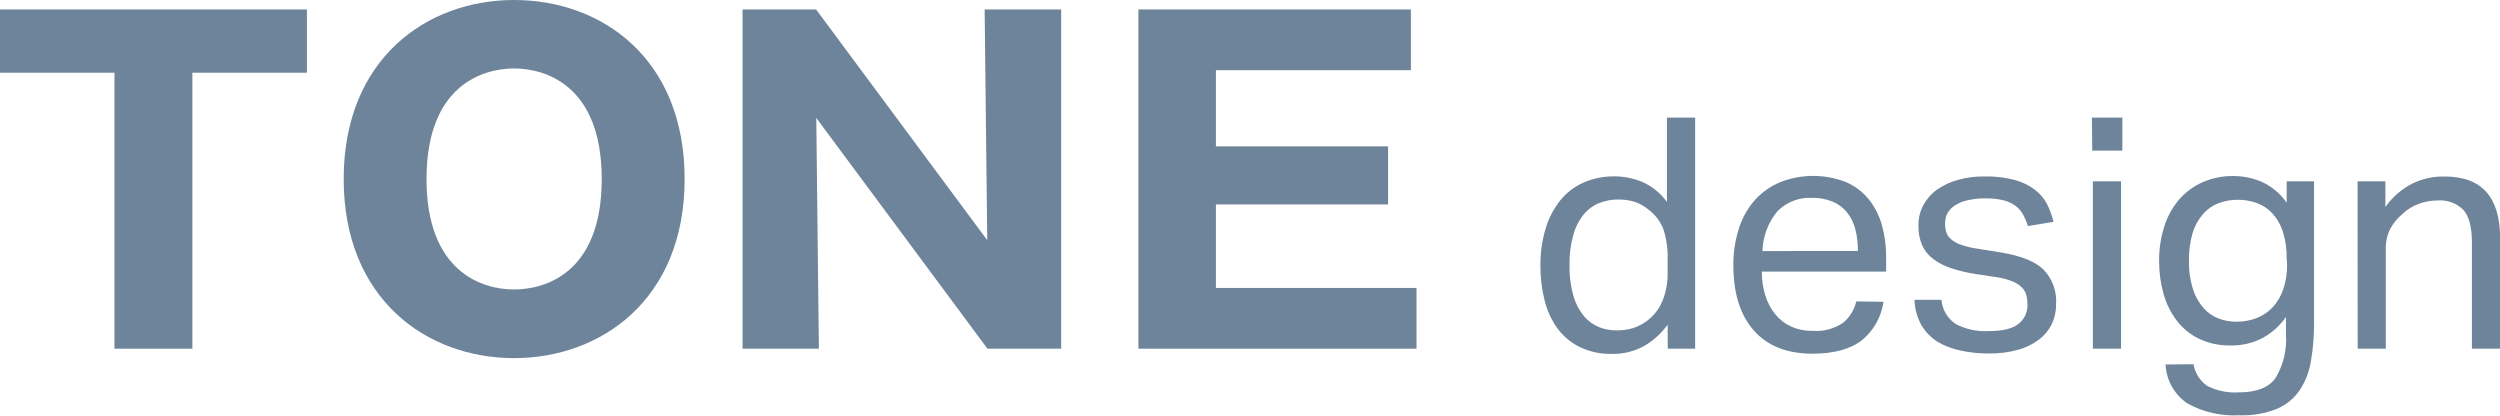
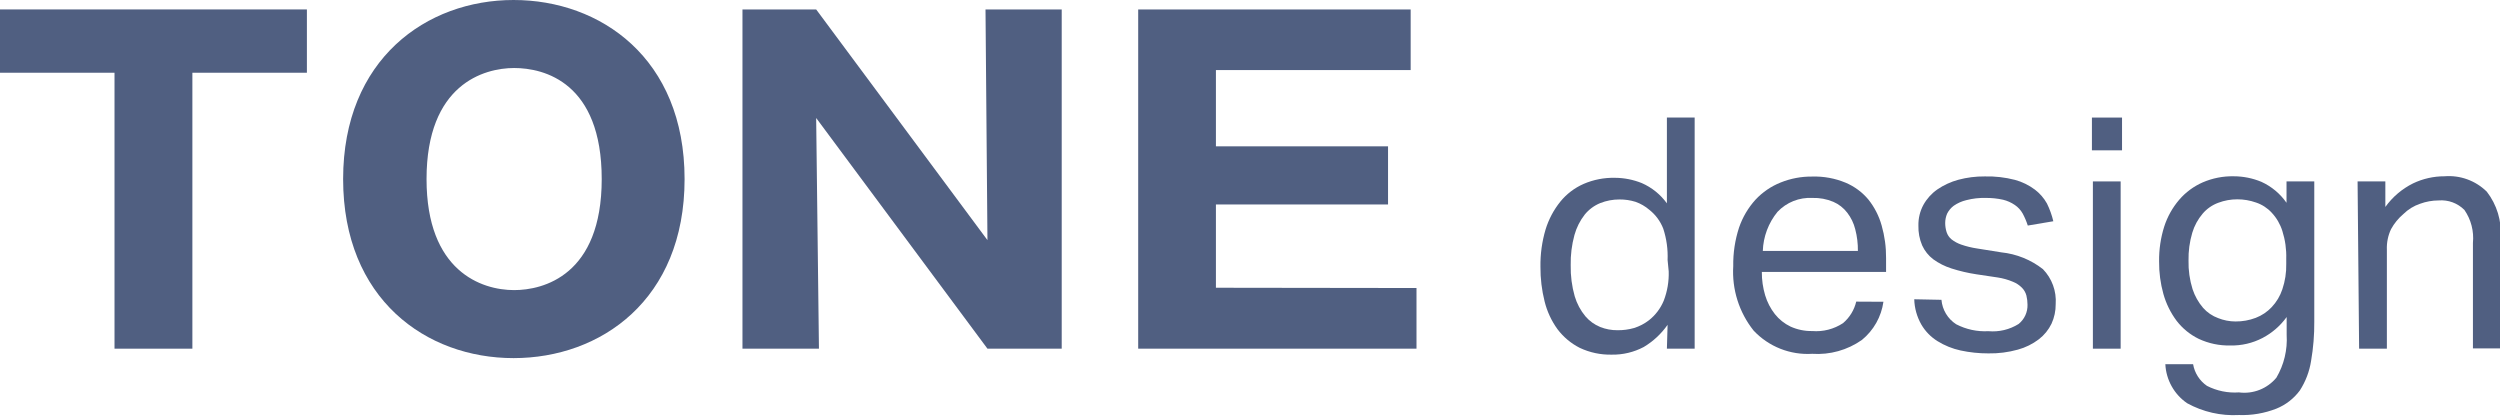
- <svg xmlns="http://www.w3.org/2000/svg" id="圖層_1" data-name="圖層 1" viewBox="0 0 365.16 60.62">
+ <svg xmlns="http://www.w3.org/2000/svg" viewBox="0 0 180.11 29.9">
  <defs>
-     <style>.cls-1{fill:#6e849b;}</style>
+     <style>.cls-1{fill:#505f81;}</style>
  </defs>
-   <path class="cls-1" d="M28.1,50.93H16.72V10.62H0V1.38H44.83v9.24H28.1Z" />
-   <path class="cls-1" d="M75.09,52.31c-12.76,0-24.89-8.61-24.89-26.16S62.33,0,75.09,0,100,8.49,100,26.15,87.73,52.31,75.09,52.31ZM62.3,26.15c0,13.47,8,16.13,12.79,16.13,4.25,0,12.8-2.12,12.8-16.13C87.89,12.33,79.52,10,75.09,10S62.3,12.33,62.3,26.15Z" />
-   <path class="cls-1" d="M144.23,50.93l-25-33.7.38,33.7H108.46V1.38H119.2l25,33.7-.38-33.7H155V50.93Z" />
-   <path class="cls-1" d="M206.9,42.06v8.87H166.28V1.38h39.8v8.87H177.6V21.38h25.15v8.48H177.6v12.2Z" />
-   <path class="cls-1" d="M243.58,47.43a11.18,11.18,0,0,1-3.5,3.15,9.42,9.42,0,0,1-4.68,1.11,10.19,10.19,0,0,1-4.65-1A9,9,0,0,1,227.51,48a11.77,11.77,0,0,1-1.89-4.09,20,20,0,0,1-.62-5.06,18.15,18.15,0,0,1,.76-5.46,12.13,12.13,0,0,1,2.15-4.14,9.11,9.11,0,0,1,3.4-2.59,11,11,0,0,1,4.56-.9,10.7,10.7,0,0,1,3.93.78,8.9,8.9,0,0,1,3.68,2.95V17.18h4.12V50.93h-4Zm0-9.45a13.08,13.08,0,0,0-.64-4.56,6.46,6.46,0,0,0-2.11-2.77,6.36,6.36,0,0,0-2.1-1.18,7.88,7.88,0,0,0-2.34-.33,7.43,7.43,0,0,0-2.81.52,5.69,5.69,0,0,0-2.27,1.68,8.11,8.11,0,0,0-1.51,3,15.27,15.27,0,0,0-.55,4.42,15.21,15.21,0,0,0,.59,4.54,8.35,8.35,0,0,0,1.56,2.93,5.8,5.8,0,0,0,2.18,1.56,6.82,6.82,0,0,0,2.48.47,8.51,8.51,0,0,0,2.46-.33,6.93,6.93,0,0,0,4.32-4,10.94,10.94,0,0,0,.74-4.31Z" />
-   <path class="cls-1" d="M275.11,44.08A8.85,8.85,0,0,1,272,49.66q-2.54,2-7.26,2-5.58,0-8.56-3.38t-3-9.43a17.12,17.12,0,0,1,.86-5.63,11.35,11.35,0,0,1,2.38-4.11,10.45,10.45,0,0,1,3.67-2.53,13.19,13.19,0,0,1,9.5,0,8.78,8.78,0,0,1,3.33,2.48,10.52,10.52,0,0,1,1.94,3.75,17.21,17.21,0,0,1,.64,4.78v2.08H257.34a11.47,11.47,0,0,0,.49,3.43,8.47,8.47,0,0,0,1.42,2.74,6.49,6.49,0,0,0,2.29,1.82,7.24,7.24,0,0,0,3.17.66,7,7,0,0,0,4.49-1.16,5.82,5.82,0,0,0,1.94-3.14Zm-3.74-7.42a12.37,12.37,0,0,0-.37-3.17,6.7,6.7,0,0,0-1.19-2.44,5.36,5.36,0,0,0-2.08-1.58,7.48,7.48,0,0,0-3.07-.57,6.56,6.56,0,0,0-5.08,2,9.56,9.56,0,0,0-2.15,5.77Z" />
-   <path class="cls-1" d="M283.57,43.79a4.73,4.73,0,0,0,2.15,3.57,9.25,9.25,0,0,0,4.71,1c2.07,0,3.55-.35,4.41-1.06a3.45,3.45,0,0,0,1.3-2.82,5.29,5.29,0,0,0-.16-1.34,2.5,2.5,0,0,0-.64-1.14,4.09,4.09,0,0,0-1.32-.87,9.88,9.88,0,0,0-2.22-.62l-3.12-.47a22.54,22.54,0,0,1-3.64-.85,9,9,0,0,1-2.65-1.35,5.16,5.16,0,0,1-1.63-2,7.06,7.06,0,0,1-.55-2.91,6.11,6.11,0,0,1,.74-3,6.69,6.69,0,0,1,2-2.25,10,10,0,0,1,3.07-1.42,14.29,14.29,0,0,1,3.85-.49,15.8,15.8,0,0,1,4.42.52,8.4,8.4,0,0,1,2.91,1.41A6.35,6.35,0,0,1,299,29.8a12.81,12.81,0,0,1,.95,2.6l-3.74.62a9.89,9.89,0,0,0-.75-1.75A3.8,3.8,0,0,0,294.3,30a5,5,0,0,0-1.73-.76,10.49,10.49,0,0,0-2.52-.26,10.84,10.84,0,0,0-2.84.31,5.31,5.31,0,0,0-1.82.82,3.06,3.06,0,0,0-1,1.16,3.3,3.3,0,0,0-.28,1.35,4.36,4.36,0,0,0,.19,1.35,2.24,2.24,0,0,0,.71,1,4.54,4.54,0,0,0,1.41.78,12.54,12.54,0,0,0,2.32.56l3.54.57q4.31.7,6.17,2.46a6.63,6.63,0,0,1,1.87,5.1,6.58,6.58,0,0,1-.61,2.86,6.26,6.26,0,0,1-1.85,2.27,9.09,9.09,0,0,1-3.07,1.52,15.35,15.35,0,0,1-4.3.54,18.72,18.72,0,0,1-4.14-.43A10.72,10.72,0,0,1,283,49.92a7.25,7.25,0,0,1-2.36-2.44,8.12,8.12,0,0,1-1-3.69Z" />
-   <path class="cls-1" d="M305.55,17.18H310V22h-4.4Zm.14,9.31h4.12V50.93h-4.12Z" />
-   <path class="cls-1" d="M320.39,53.2a4.88,4.88,0,0,0,2,3.17,9,9,0,0,0,4.66.94c2.58,0,4.37-.71,5.36-2.15a10.9,10.9,0,0,0,1.49-6.26V46.3a10.09,10.09,0,0,1-3.42,3.07,9.7,9.7,0,0,1-4.71,1.09,10.26,10.26,0,0,1-4.61-1,9,9,0,0,1-3.23-2.65,11.47,11.47,0,0,1-1.92-3.9,17.4,17.4,0,0,1-.64-4.77,16,16,0,0,1,.76-5.08,11.34,11.34,0,0,1,2.17-3.93,9.77,9.77,0,0,1,3.43-2.52,10.91,10.91,0,0,1,4.51-.9,10.58,10.58,0,0,1,4.05.82A8.92,8.92,0,0,1,334,29.61V26.49H338V47a31.83,31.83,0,0,1-.45,5.7,10.89,10.89,0,0,1-1.65,4.3,7.68,7.68,0,0,1-3.33,2.72,13.62,13.62,0,0,1-5.48.94,14.17,14.17,0,0,1-7.57-1.72,7.28,7.28,0,0,1-3.21-5.7ZM334,37.79a12.36,12.36,0,0,0-.57-4,7.25,7.25,0,0,0-1.56-2.67,5.79,5.79,0,0,0-2.29-1.49,8.26,8.26,0,0,0-2.72-.45,7.89,7.89,0,0,0-2.82.5,5.77,5.77,0,0,0-2.26,1.58A7.67,7.67,0,0,0,320.27,34a13.7,13.7,0,0,0-.54,4.11,12.86,12.86,0,0,0,.59,4.16A7.87,7.87,0,0,0,321.86,45a5.64,5.64,0,0,0,2.19,1.52,7.27,7.27,0,0,0,2.54.47,8.06,8.06,0,0,0,3-.52,6.42,6.42,0,0,0,2.34-1.56,7.32,7.32,0,0,0,1.56-2.63,10.9,10.9,0,0,0,.57-3.7Z" />
-   <path class="cls-1" d="M344.36,26.49h4.06v3.74a10.89,10.89,0,0,1,4-3.45,10.34,10.34,0,0,1,4.58-1c2.77,0,4.83.75,6.17,2.27s2,3.73,2,6.66V50.93h-4.11V35.47q0-3.39-1.23-4.79a4.79,4.79,0,0,0-3.79-1.4,8,8,0,0,0-2.71.48,6.73,6.73,0,0,0-2.44,1.51,7.68,7.68,0,0,0-1.79,2.2,6.37,6.37,0,0,0-.62,3V50.93h-4.11Z" />
+   <g id="Layer_2" data-name="Layer 2">
+     <g id="圖層_1" data-name="圖層 1">
+       <path class="cls-1" d="M13.86,25.12H8.25V5.24H0V.68H22.11V5.24H13.86Z" />
+       <path class="cls-1" d="M37,25.8c-6.3,0-12.28-4.25-12.28-12.9S30.74,0,37,0,49.32,4.19,49.32,12.9,43.27,25.8,37,25.8ZM30.73,12.9c0,6.64,3.95,8,6.31,8,2.09,0,6.31-1.05,6.31-8s-4.13-8-6.31-8S30.73,6.08,30.73,12.9Z" />
+       <path class="cls-1" d="M71.14,25.12,58.8,8.5,59,25.12H53.49V.68H58.8L71.14,17.3,71,.68h5.49V25.12Z" />
+       <path class="cls-1" d="M102.05,20.75v4.37H82V.68h19.63V5.05H87.6v5.49H100v4.19H87.6v6Z" />
+       <path class="cls-1" d="M120.14,23.4A5.58,5.58,0,0,1,118.42,25a4.75,4.75,0,0,1-2.31.55,5.13,5.13,0,0,1-2.3-.49,4.63,4.63,0,0,1-1.6-1.34,5.78,5.78,0,0,1-.93-2,10,10,0,0,1-.3-2.5,9,9,0,0,1,.37-2.69,6,6,0,0,1,1.06-2,4.49,4.49,0,0,1,1.68-1.28,5.38,5.38,0,0,1,2.25-.44,5.23,5.23,0,0,1,1.94.38,4.41,4.41,0,0,1,1.81,1.46V8.47h2V25.12h-2Zm0-4.67a6.43,6.43,0,0,0-.31-2.25,3.19,3.19,0,0,0-1-1.36,3.1,3.1,0,0,0-1-.58,3.8,3.8,0,0,0-1.15-.17,3.74,3.74,0,0,0-1.39.26,2.81,2.81,0,0,0-1.12.83,4.22,4.22,0,0,0-.74,1.47,7.63,7.63,0,0,0-.27,2.18,7.62,7.62,0,0,0,.29,2.24,4.08,4.08,0,0,0,.77,1.44,2.78,2.78,0,0,0,1.07.77,3.27,3.27,0,0,0,1.23.23,4.12,4.12,0,0,0,1.21-.16,3.45,3.45,0,0,0,1.07-.56,3.5,3.5,0,0,0,1.06-1.4,5.39,5.39,0,0,0,.36-2.12Z" />
+       <path class="cls-1" d="M135.69,21.74a4.33,4.33,0,0,1-1.55,2.75,5.57,5.57,0,0,1-3.58,1,5.34,5.34,0,0,1-4.22-1.67,6.79,6.79,0,0,1-1.47-4.65,8.5,8.5,0,0,1,.42-2.78,5.78,5.78,0,0,1,1.18-2,5,5,0,0,1,1.81-1.24,5.9,5.9,0,0,1,2.28-.43,5.81,5.81,0,0,1,2.4.44,4.34,4.34,0,0,1,1.65,1.22,5.28,5.28,0,0,1,.95,1.86,8.29,8.29,0,0,1,.32,2.35v1h-8.95a5.75,5.75,0,0,0,.24,1.69,4.12,4.12,0,0,0,.7,1.35,3.22,3.22,0,0,0,1.13.9,3.65,3.65,0,0,0,1.56.32,3.52,3.52,0,0,0,2.22-.57,2.91,2.91,0,0,0,.95-1.55Zm-1.84-3.66a5.85,5.85,0,0,0-.19-1.56,3.2,3.2,0,0,0-.58-1.2,2.52,2.52,0,0,0-1-.78,3.6,3.6,0,0,0-1.51-.28,3.22,3.22,0,0,0-2.51,1A4.69,4.69,0,0,0,127,18.08Z" />
+       <path class="cls-1" d="M139.87,21.6a2.33,2.33,0,0,0,1.06,1.76,4.49,4.49,0,0,0,2.32.5,3.51,3.51,0,0,0,2.18-.52,1.72,1.72,0,0,0,.64-1.39,2.84,2.84,0,0,0-.08-.66,1.26,1.26,0,0,0-.32-.56,1.89,1.89,0,0,0-.65-.43,4.59,4.59,0,0,0-1.1-.31l-1.54-.23a11.56,11.56,0,0,1-1.79-.42,4.59,4.59,0,0,1-1.31-.66,2.61,2.61,0,0,1-.8-1,3.41,3.41,0,0,1-.27-1.43,3,3,0,0,1,.36-1.49,3.31,3.31,0,0,1,1-1.11,5,5,0,0,1,1.52-.7,7.11,7.11,0,0,1,1.9-.24,7.92,7.92,0,0,1,2.18.25,4.24,4.24,0,0,1,1.43.7,3.22,3.22,0,0,1,.87,1,6.09,6.09,0,0,1,.46,1.28l-1.84.31a5.06,5.06,0,0,0-.37-.87,1.82,1.82,0,0,0-.56-.61,2.55,2.55,0,0,0-.85-.38,5.45,5.45,0,0,0-1.25-.13,5,5,0,0,0-1.4.16,2.68,2.68,0,0,0-.9.4,1.59,1.59,0,0,0-.48.57,1.71,1.71,0,0,0-.14.67,2.18,2.18,0,0,0,.1.66,1.12,1.12,0,0,0,.35.52,2.39,2.39,0,0,0,.7.38,6.31,6.31,0,0,0,1.14.28l1.75.28a5.84,5.84,0,0,1,3,1.21,3.28,3.28,0,0,1,.92,2.52,3.3,3.3,0,0,1-.3,1.41,3.13,3.13,0,0,1-.91,1.12,4.41,4.41,0,0,1-1.52.75,7.43,7.43,0,0,1-2.12.27,9.4,9.4,0,0,1-2-.21,5.26,5.26,0,0,1-1.66-.67,3.45,3.45,0,0,1-1.17-1.2,3.89,3.89,0,0,1-.51-1.82Z" />
+       <path class="cls-1" d="M150.71,8.47h2.17v2.36h-2.17Zm.07,4.6h2V25.12h-2Z" />
+       <path class="cls-1" d="M158,26.24a2.38,2.38,0,0,0,1,1.56,4.39,4.39,0,0,0,2.3.47A3,3,0,0,0,164,27.21a5.42,5.42,0,0,0,.74-3.09V22.84A5,5,0,0,1,163,24.35a4.79,4.79,0,0,1-2.32.54,5.1,5.1,0,0,1-2.28-.48,4.49,4.49,0,0,1-1.59-1.3,5.9,5.9,0,0,1-.95-1.93,8.45,8.45,0,0,1-.31-2.35,8,8,0,0,1,.37-2.51A5.64,5.64,0,0,1,157,14.39a4.75,4.75,0,0,1,1.69-1.25,5.35,5.35,0,0,1,2.23-.44,5.2,5.2,0,0,1,2,.4,4.45,4.45,0,0,1,1.81,1.51V13.07h2V23.16A15.87,15.87,0,0,1,166.5,26a5.48,5.48,0,0,1-.81,2.13A3.92,3.92,0,0,1,164,29.44a6.72,6.72,0,0,1-2.7.46,6.94,6.94,0,0,1-3.73-.85A3.62,3.62,0,0,1,156,26.24Zm6.71-7.6a6,6,0,0,0-.28-2,3.42,3.42,0,0,0-.77-1.32,2.69,2.69,0,0,0-1.13-.73,4,4,0,0,0-1.34-.23,3.85,3.85,0,0,0-1.38.25,2.71,2.71,0,0,0-1.12.78,3.79,3.79,0,0,0-.75,1.38,6.59,6.59,0,0,0-.27,2,6.47,6.47,0,0,0,.29,2.06,4,4,0,0,0,.76,1.35,2.68,2.68,0,0,0,1.09.74,3.37,3.37,0,0,0,1.24.24,4,4,0,0,0,1.46-.26,3.11,3.11,0,0,0,1.15-.77,3.44,3.44,0,0,0,.77-1.29,5.33,5.33,0,0,0,.28-1.83Z" />
+       <path class="cls-1" d="M169.85,13.07h2v1.84a5.42,5.42,0,0,1,2-1.7,5.22,5.22,0,0,1,2.26-.51,3.89,3.89,0,0,1,3.05,1.11,4.84,4.84,0,0,1,1,3.29v8h-2V17.5a3.57,3.57,0,0,0-.61-2.37,2.34,2.34,0,0,0-1.86-.69,3.91,3.91,0,0,0-1.34.24,3.13,3.13,0,0,0-1.2.74,3.85,3.85,0,0,0-.89,1.09,3.16,3.16,0,0,0-.3,1.48v7.13h-2Z" />
+     </g>
+   </g>
</svg>
